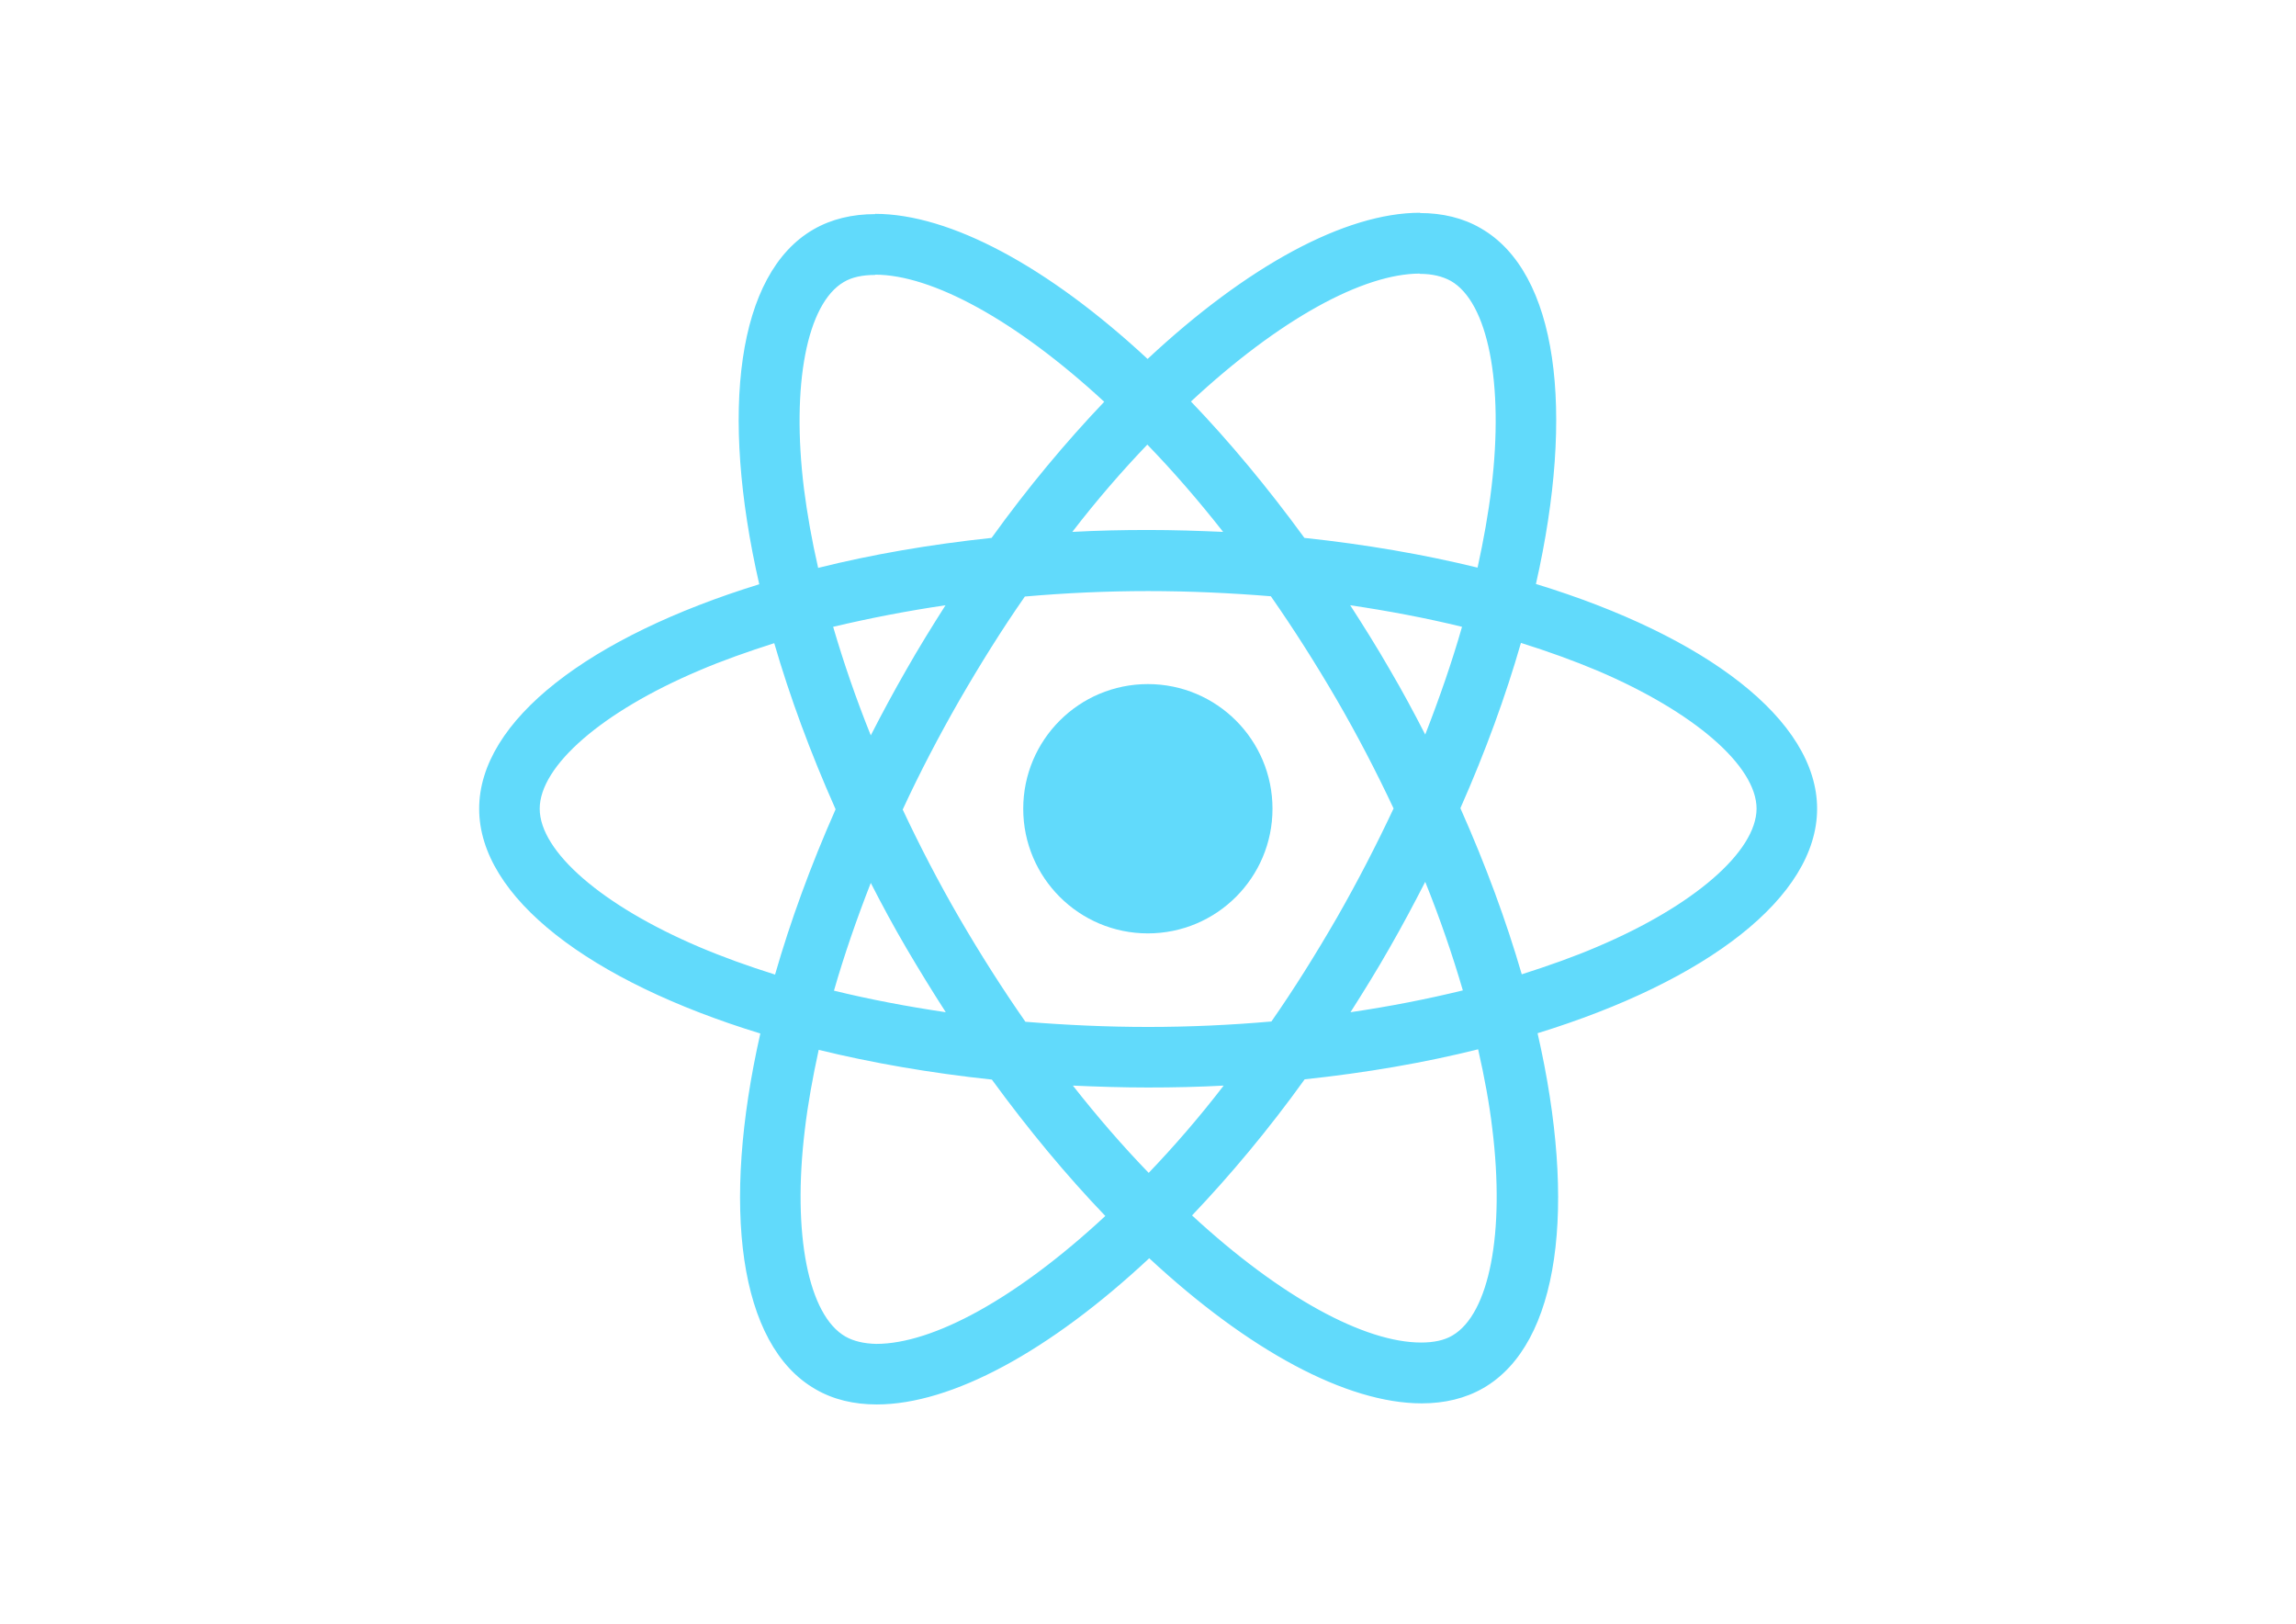
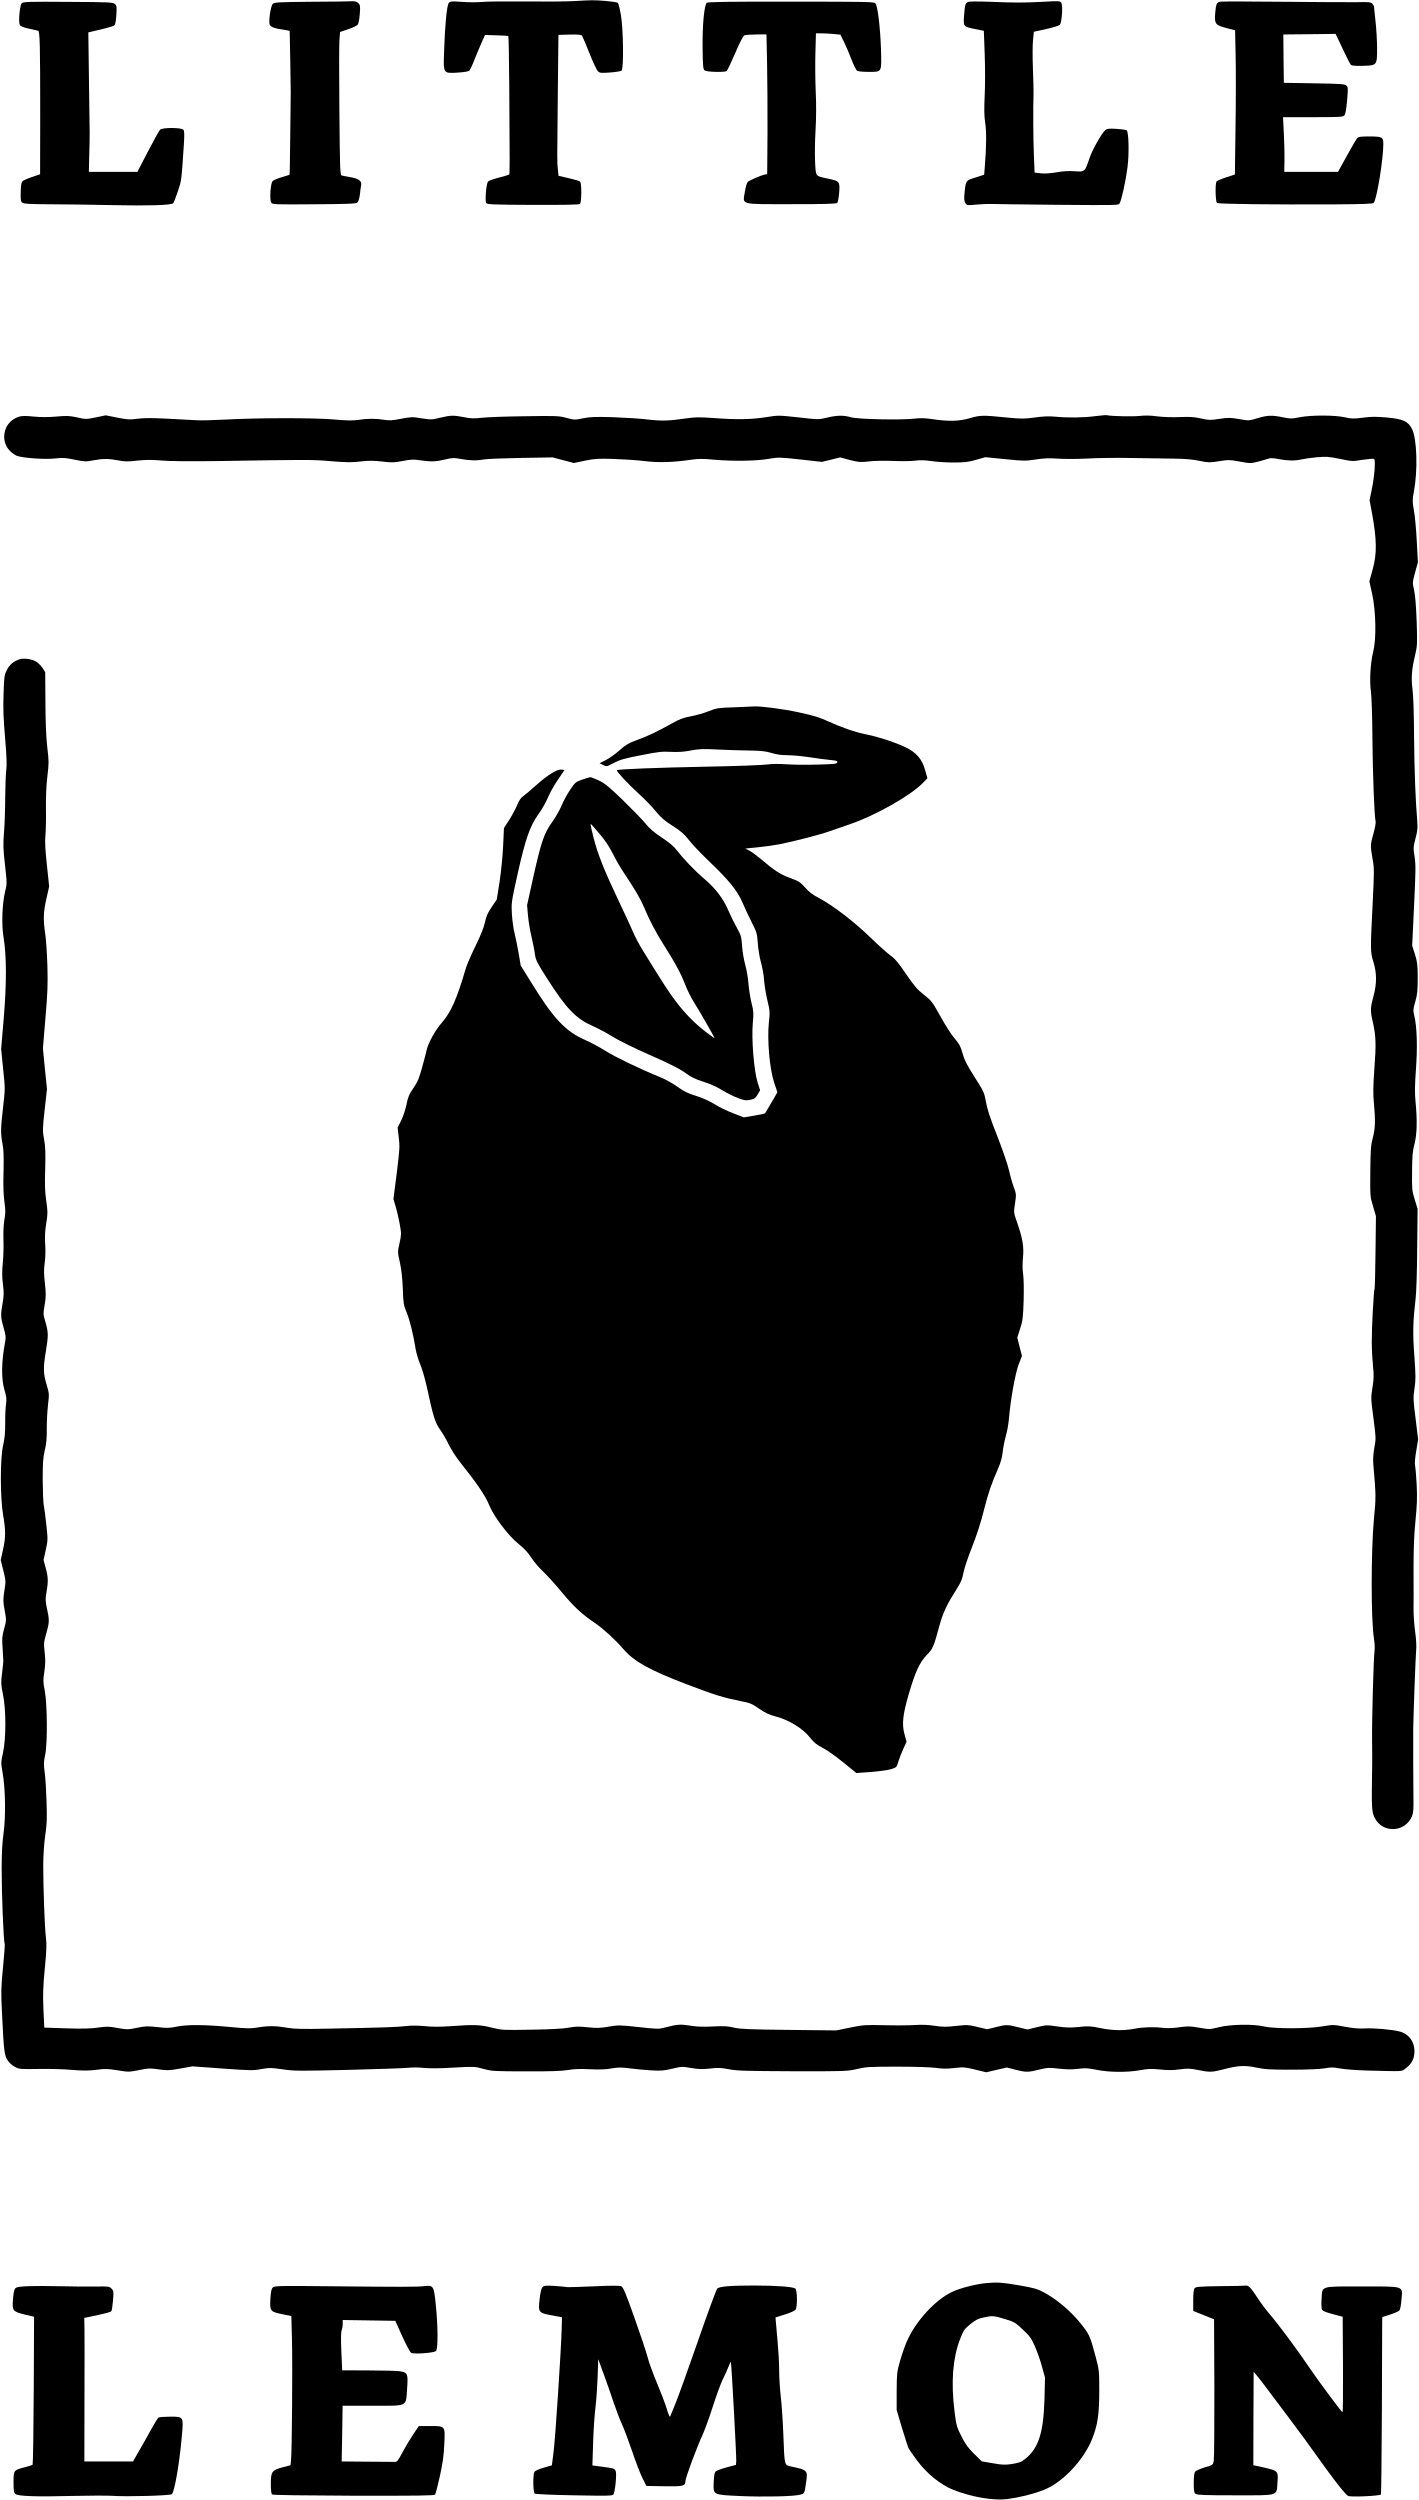
- <svg xmlns="http://www.w3.org/2000/svg" viewBox="0 0 841.9 595.3">
-   <g fill="#61DAFB">
-     <path d="M666.3 296.5c0-32.5-40.7-63.3-103.1-82.4 14.4-63.6 8-114.2-20.2-130.4-6.5-3.8-14.1-5.6-22.4-5.6v22.3c4.6 0 8.3.9 11.4 2.6 13.6 7.8 19.5 37.5 14.9 75.7-1.1 9.4-2.9 19.3-5.1 29.4-19.6-4.8-41-8.5-63.5-10.9-13.5-18.5-27.5-35.3-41.6-50 32.6-30.3 63.2-46.9 84-46.9V78c-27.5 0-63.5 19.6-99.9 53.6-36.4-33.8-72.4-53.2-99.9-53.2v22.3c20.7 0 51.4 16.5 84 46.6-14 14.7-28 31.4-41.3 49.9-22.6 2.4-44 6.1-63.6 11-2.3-10-4-19.7-5.2-29-4.7-38.2 1.1-67.9 14.6-75.8 3-1.8 6.9-2.6 11.5-2.6V78.5c-8.4 0-16 1.8-22.6 5.6-28.1 16.2-34.4 66.7-19.9 130.1-62.2 19.2-102.7 49.9-102.7 82.3 0 32.5 40.7 63.3 103.1 82.4-14.4 63.6-8 114.2 20.2 130.4 6.5 3.8 14.1 5.6 22.5 5.6 27.5 0 63.5-19.6 99.9-53.6 36.4 33.8 72.4 53.2 99.9 53.2 8.4 0 16-1.8 22.6-5.6 28.1-16.2 34.4-66.7 19.9-130.1 62-19.1 102.5-49.9 102.5-82.3zm-130.2-66.7c-3.7 12.9-8.3 26.2-13.5 39.5-4.1-8-8.4-16-13.1-24-4.6-8-9.5-15.8-14.4-23.4 14.2 2.1 27.9 4.7 41 7.9zm-45.8 106.5c-7.8 13.5-15.8 26.3-24.1 38.2-14.9 1.3-30 2-45.2 2-15.1 0-30.2-.7-45-1.9-8.3-11.9-16.4-24.6-24.2-38-7.6-13.1-14.5-26.4-20.8-39.8 6.2-13.4 13.2-26.8 20.7-39.9 7.8-13.5 15.8-26.3 24.1-38.2 14.9-1.3 30-2 45.2-2 15.1 0 30.2.7 45 1.9 8.3 11.9 16.4 24.6 24.2 38 7.6 13.1 14.5 26.4 20.8 39.8-6.3 13.4-13.2 26.8-20.7 39.9zm32.3-13c5.4 13.4 10 26.8 13.8 39.8-13.1 3.2-26.9 5.9-41.2 8 4.9-7.7 9.8-15.6 14.4-23.7 4.6-8 8.9-16.1 13-24.1zM421.2 430c-9.3-9.6-18.6-20.3-27.8-32 9 .4 18.2.7 27.5.7 9.4 0 18.7-.2 27.8-.7-9 11.7-18.3 22.4-27.5 32zm-74.4-58.9c-14.2-2.1-27.9-4.7-41-7.9 3.7-12.9 8.3-26.2 13.5-39.5 4.1 8 8.4 16 13.1 24 4.7 8 9.5 15.8 14.4 23.4zM420.7 163c9.3 9.6 18.6 20.3 27.8 32-9-.4-18.2-.7-27.5-.7-9.4 0-18.7.2-27.8.7 9-11.7 18.3-22.4 27.5-32zm-74 58.9c-4.9 7.7-9.8 15.6-14.4 23.7-4.6 8-8.9 16-13 24-5.4-13.4-10-26.8-13.8-39.8 13.1-3.1 26.9-5.8 41.2-7.9zm-90.5 125.2c-35.4-15.1-58.3-34.9-58.3-50.6 0-15.7 22.9-35.6 58.3-50.6 8.6-3.7 18-7 27.7-10.1 5.7 19.6 13.2 40 22.5 60.9-9.2 20.8-16.6 41.1-22.2 60.6-9.9-3.1-19.3-6.5-28-10.2zM310 490c-13.6-7.8-19.5-37.5-14.9-75.7 1.1-9.4 2.9-19.3 5.1-29.4 19.6 4.8 41 8.5 63.5 10.9 13.5 18.5 27.5 35.3 41.6 50-32.6 30.3-63.2 46.9-84 46.9-4.5-.1-8.3-1-11.3-2.7zm237.2-76.2c4.7 38.2-1.1 67.9-14.6 75.8-3 1.8-6.9 2.6-11.5 2.6-20.7 0-51.4-16.5-84-46.6 14-14.7 28-31.4 41.3-49.9 22.6-2.4 44-6.1 63.6-11 2.3 10.1 4.1 19.8 5.2 29.1zm38.5-66.7c-8.6 3.7-18 7-27.7 10.1-5.7-19.6-13.2-40-22.5-60.9 9.2-20.8 16.6-41.1 22.2-60.6 9.9 3.1 19.3 6.5 28.1 10.2 35.4 15.1 58.3 34.9 58.3 50.6-.1 15.7-23 35.6-58.4 50.6zM320.8 78.4z" />
-     <circle cx="420.9" cy="296.5" r="45.7" />
-     <path d="M520.5 78.1z" />
+ <svg xmlns="http://www.w3.org/2000/svg" version="1.0" width="1362pt" height="2400pt" viewBox="0 0 1362 2400" preserveAspectRatio="xMidYMid meet">
+   <g transform="translate(0,2400) scale(0.1,-0.1)" fill="#000000" stroke="none">
+     <path d="M5500 23989 c-74 -4 -283 -5 -465 -3 -181 2 -366 0 -410 -5 -43 -4 -129 -4 -190 1 -98 7 -112 6 -126 -10 -19 -20 -38 -212 -46 -475 -7 -205 -9 -202 131 -194 61 4 105 11 112 19 7 7 31 58 52 113 22 55 53 129 69 164 l29 65 110 -3 c60 -1 111 -5 114 -8 3 -2 7 -221 9 -486 5 -745 5 -836 -1 -843 -4 -3 -48 -16 -99 -29 -52 -13 -99 -31 -105 -40 -17 -22 -29 -184 -17 -204 9 -14 62 -16 449 -18 295 -1 443 2 451 9 18 14 18 202 1 216 -7 5 -57 20 -110 32 l-96 22 -7 67 c-7 79 -7 39 0 731 l6 555 108 3 c79 2 111 -1 118 -10 5 -7 38 -83 72 -170 34 -86 71 -164 82 -173 16 -16 31 -17 116 -11 54 4 103 12 110 18 22 18 17 397 -6 531 -10 60 -23 113 -29 119 -6 6 -59 14 -119 19 -119 9 -121 9 -313 -2z" />
+     <path d="M209 23969 c-19 -19 -34 -180 -19 -208 7 -13 34 -24 87 -36 43 -9 83 -18 89 -20 17 -5 20 -148 20 -794 l-1 -584 -77 -26 c-43 -14 -84 -33 -92 -41 -11 -11 -16 -41 -17 -104 -2 -77 0 -90 16 -102 15 -11 72 -14 259 -15 133 0 403 -4 601 -8 348 -8 569 -1 588 18 5 5 25 56 44 113 36 107 35 98 59 465 5 85 4 116 -6 128 -18 21 -202 22 -223 0 -9 -8 -61 -103 -117 -210 l-101 -195 -233 0 -233 0 4 168 c5 197 6 134 -3 709 l-6 462 38 9 c22 6 74 18 117 28 43 10 85 23 93 29 10 7 17 38 21 100 5 81 3 92 -14 107 -17 16 -58 18 -449 20 -381 3 -431 1 -445 -13z" />
+     <path d="M2989 23983 c-324 -3 -357 -5 -371 -21 -21 -24 -42 -176 -28 -201 11 -22 53 -36 138 -47 28 -4 52 -9 53 -13 1 -16 11 -560 10 -591 0 -19 -2 -181 -4 -360 -2 -179 -4 -348 -5 -377 l-2 -51 -75 -23 c-41 -12 -81 -29 -88 -38 -21 -23 -30 -183 -13 -207 13 -17 36 -18 412 -15 332 2 402 5 415 17 10 9 19 40 24 77 3 34 9 74 12 88 8 41 -23 65 -103 78 -38 7 -76 14 -85 17 -14 4 -16 70 -21 622 -3 339 -3 648 1 686 l6 69 79 27 c46 15 84 34 92 46 6 10 15 56 18 101 6 74 4 85 -14 103 -14 14 -31 19 -57 18 -21 -2 -198 -4 -394 -5z" />
+     <path d="M6785 23973 c-25 -24 -43 -221 -40 -432 2 -184 5 -206 21 -218 19 -14 190 -19 210 -5 6 4 43 81 82 172 45 106 77 167 89 171 10 4 61 8 114 8 l97 1 6 -282 c3 -156 5 -458 4 -671 l-3 -388 -25 -5 c-36 -8 -142 -54 -161 -70 -9 -8 -21 -48 -28 -94 -21 -130 -59 -120 449 -120 333 0 430 3 438 13 6 7 14 51 18 98 8 105 4 111 -103 133 -129 28 -120 16 -128 158 -4 68 -2 204 4 303 7 116 8 249 2 375 -5 107 -6 277 -3 378 l5 182 51 0 c28 0 81 -3 117 -6 l67 -7 35 -71 c19 -39 52 -115 72 -169 21 -55 45 -102 55 -107 10 -6 59 -10 109 -10 131 0 125 -10 118 229 -7 201 -31 398 -52 428 -12 16 -73 17 -811 17 -596 1 -801 -2 -809 -11z" />
+     <path d="M9293 23981 c-26 -12 -30 -24 -38 -131 -8 -105 -7 -107 108 -129 l82 -17 8 -222 c5 -122 5 -302 0 -399 -6 -134 -5 -199 5 -263 13 -82 12 -226 -4 -421 l-6 -76 -83 -27 c-95 -30 -93 -28 -105 -144 -6 -61 -4 -82 7 -101 15 -23 17 -24 107 -15 50 4 109 7 131 6 22 -1 309 -5 637 -8 592 -5 597 -5 607 15 19 34 59 219 75 345 17 129 12 339 -8 355 -6 5 -50 11 -99 14 -72 4 -91 2 -106 -12 -37 -33 -125 -189 -152 -270 -45 -133 -44 -132 -142 -125 -56 4 -111 1 -173 -10 -58 -10 -113 -14 -151 -10 l-61 7 -7 176 c-6 145 -8 435 -3 591 1 19 -2 123 -6 230 -4 107 -4 231 1 275 l8 80 119 26 c75 17 124 33 132 43 18 25 28 179 14 206 -12 22 -13 22 -173 13 -192 -10 -271 -10 -517 0 -112 4 -194 4 -207 -2z" />
+     <path d="M11713 23984 c-33 -8 -40 -23 -47 -110 -8 -104 0 -115 110 -144 l81 -21 5 -242 c3 -133 3 -444 -1 -692 l-6 -450 -85 -28 c-46 -15 -88 -33 -92 -40 -13 -21 -10 -193 5 -205 13 -11 530 -17 1138 -14 270 2 359 5 367 15 30 37 92 418 92 568 0 63 -12 69 -138 69 -82 0 -101 -3 -114 -17 -8 -10 -53 -87 -99 -170 l-84 -153 -258 0 -258 0 2 103 c1 56 -1 174 -6 262 l-8 160 286 0 c248 0 288 2 302 16 11 11 19 52 27 143 10 115 10 128 -6 144 -15 15 -51 18 -309 22 l-292 5 -3 232 -2 232 202 2 c112 1 225 2 252 3 l48 1 67 -142 c36 -78 72 -148 79 -155 9 -9 43 -12 115 -10 137 4 137 3 137 171 0 69 -7 185 -15 256 -8 72 -15 135 -15 142 0 6 -8 19 -17 28 -14 15 -36 17 -152 14 -75 -1 -395 1 -711 4 -316 3 -585 4 -597 1z" />
+     <path d="M10515 20005 c-115 -15 -263 -17 -385 -5 -62 6 -116 3 -197 -8 -104 -14 -126 -14 -280 1 -217 22 -243 22 -344 -8 -100 -29 -201 -32 -350 -10 -76 12 -121 13 -182 6 -130 -15 -541 -6 -607 13 -73 21 -132 20 -230 -3 -81 -20 -82 -20 -274 2 -192 21 -193 21 -312 2 -138 -22 -285 -25 -506 -8 -128 9 -175 9 -250 -2 -174 -26 -248 -28 -383 -12 -72 9 -222 18 -334 22 -168 5 -217 3 -285 -11 -79 -16 -83 -16 -157 4 -72 20 -93 21 -405 16 -181 -2 -367 -9 -414 -15 -68 -8 -101 -7 -165 6 -104 20 -126 19 -229 -5 -81 -20 -90 -20 -179 -6 -88 15 -100 14 -196 -4 -84 -17 -114 -18 -164 -10 -80 13 -161 13 -247 -1 -54 -8 -111 -7 -247 5 -196 16 -734 15 -1053 -3 -96 -5 -213 -8 -260 -5 -47 2 -173 9 -281 15 -145 7 -218 7 -280 -1 -75 -10 -95 -9 -194 11 l-110 22 -95 -20 c-94 -19 -97 -19 -180 0 -75 16 -99 17 -200 8 -80 -7 -146 -7 -218 0 -77 8 -112 7 -140 -1 -88 -29 -141 -101 -142 -193 0 -76 43 -143 115 -180 46 -23 273 -40 375 -28 73 8 99 6 187 -12 95 -20 108 -20 175 -7 92 18 154 18 245 0 60 -12 92 -12 180 -2 81 9 140 9 233 1 82 -7 270 -9 545 -5 870 14 907 14 1090 -2 146 -12 199 -12 279 -2 76 9 122 9 206 -1 94 -11 118 -10 198 6 78 15 104 16 167 6 104 -15 147 -14 238 8 71 17 85 17 150 5 85 -16 153 -18 228 -4 30 5 189 11 354 14 l300 5 102 -27 103 -27 107 23 c95 19 128 21 278 16 94 -3 224 -12 290 -20 131 -17 275 -13 445 12 78 11 118 11 225 1 178 -16 408 -13 525 8 92 16 101 16 303 -6 l207 -23 88 21 87 22 94 -25 c86 -22 101 -23 180 -14 50 7 148 8 236 5 82 -4 178 -2 213 3 43 6 88 5 150 -4 48 -8 145 -14 215 -14 108 0 142 4 218 26 l89 25 190 -19 c179 -18 196 -18 293 -3 78 12 128 14 212 8 61 -4 189 -4 285 1 96 6 290 8 430 5 140 -2 323 -5 405 -6 102 -1 179 -8 240 -21 85 -18 96 -18 186 -4 90 15 103 15 200 -3 102 -19 105 -19 179 0 42 11 86 24 100 29 15 6 49 4 94 -5 86 -17 156 -18 216 -4 25 6 91 15 148 21 93 8 115 7 224 -15 118 -25 123 -25 219 -9 54 8 104 12 110 8 16 -10 5 -162 -22 -293 l-21 -103 21 -112 c49 -265 51 -398 9 -551 l-32 -116 27 -122 c36 -168 41 -430 10 -552 -27 -103 -37 -287 -22 -385 6 -42 13 -232 14 -435 3 -357 19 -770 31 -812 3 -12 -6 -61 -20 -112 -31 -106 -31 -125 -9 -249 16 -88 16 -115 0 -435 -22 -441 -22 -455 8 -552 33 -108 33 -209 0 -330 -30 -108 -31 -139 -6 -247 30 -131 33 -216 15 -447 -12 -171 -13 -238 -5 -326 16 -164 14 -246 -10 -338 -19 -71 -22 -114 -24 -322 -2 -237 -2 -241 26 -335 l28 -95 -4 -340 c-2 -187 -6 -347 -9 -355 -9 -27 -28 -381 -27 -515 0 -71 6 -176 12 -232 9 -84 8 -119 -5 -202 -16 -97 -16 -105 9 -295 25 -191 25 -198 9 -283 -11 -61 -14 -111 -10 -163 26 -301 26 -312 6 -520 -29 -314 -29 -972 0 -1149 6 -40 9 -92 6 -115 -10 -65 -27 -695 -24 -871 1 -88 2 -187 1 -220 -7 -420 -5 -453 21 -510 72 -157 294 -151 361 9 13 32 16 68 14 175 -2 118 -3 571 -2 671 3 159 23 698 28 745 4 38 1 104 -9 176 -9 64 -16 161 -16 215 1 54 1 227 0 384 0 211 5 335 19 475 15 154 17 220 11 345 -5 86 -12 168 -16 184 -4 15 1 76 12 138 l18 110 -24 197 c-24 184 -24 202 -11 291 13 83 12 121 -1 310 -17 221 -14 333 12 555 7 55 14 271 15 480 l4 380 -28 90 c-26 85 -27 100 -25 270 1 147 5 195 23 262 24 93 28 229 10 407 -8 87 -7 155 4 311 16 214 10 408 -16 515 -12 50 -12 61 10 135 19 66 23 104 23 224 0 127 -3 153 -26 228 l-27 84 18 384 c16 332 17 396 5 471 -13 83 -13 92 9 176 19 71 22 103 17 161 -17 199 -28 478 -31 812 -1 222 -7 406 -15 459 -14 104 -8 192 25 326 21 91 22 105 15 325 -6 153 -14 254 -25 301 -16 70 -16 72 10 168 l27 98 -11 205 c-6 113 -18 246 -28 296 -15 84 -15 97 0 176 39 204 30 508 -17 601 -37 75 -86 98 -242 112 -105 9 -150 9 -231 -2 -88 -11 -108 -11 -173 4 -97 22 -326 22 -436 0 -74 -15 -87 -15 -158 0 -106 22 -148 20 -245 -9 -83 -25 -84 -25 -176 -8 -83 14 -102 15 -188 2 -88 -14 -101 -13 -179 4 -66 15 -108 17 -203 13 -71 -3 -159 0 -215 7 -64 9 -119 10 -170 4 -64 -7 -276 -3 -313 7 -7 2 -57 -2 -112 -9z" />
+     <path d="M188 17671 c-58 -19 -97 -52 -123 -105 -24 -48 -26 -66 -31 -232 -5 -137 -1 -235 15 -419 15 -181 18 -257 11 -310 -5 -38 -9 -155 -10 -260 0 -104 -5 -253 -11 -330 -10 -123 -9 -162 9 -319 20 -178 20 -180 0 -260 -27 -116 -34 -307 -15 -426 31 -184 31 -452 3 -783 l-25 -298 19 -190 c20 -190 20 -192 0 -365 -24 -207 -25 -255 -6 -354 11 -56 13 -124 10 -265 -4 -131 -1 -221 8 -290 12 -84 12 -112 0 -175 -8 -46 -11 -119 -9 -190 3 -63 0 -164 -6 -223 -8 -80 -8 -133 1 -205 10 -81 10 -111 -3 -182 -20 -113 -19 -140 10 -238 21 -71 23 -91 14 -135 -36 -191 -38 -354 -6 -461 19 -65 22 -87 15 -135 -5 -31 -9 -113 -8 -183 0 -93 -5 -149 -20 -213 -29 -124 -29 -500 0 -670 26 -149 25 -217 -2 -336 l-21 -96 25 -100 c24 -98 25 -102 10 -194 -13 -86 -13 -102 3 -189 17 -94 17 -96 -5 -175 -20 -71 -22 -93 -15 -190 4 -60 7 -114 7 -120 1 -5 -5 -57 -12 -115 -12 -97 -11 -112 9 -209 30 -147 30 -419 0 -556 -20 -93 -21 -98 -4 -193 27 -155 31 -414 10 -574 -13 -91 -19 -200 -19 -343 -1 -228 18 -707 29 -724 3 -6 -4 -109 -16 -228 -20 -204 -20 -234 -9 -458 17 -346 22 -388 54 -435 14 -22 45 -50 69 -62 40 -22 51 -23 225 -20 101 2 247 -2 324 -9 110 -9 162 -8 235 1 82 11 108 10 201 -5 105 -17 109 -17 207 2 91 19 108 19 190 7 82 -12 100 -11 206 8 l117 21 288 -21 c267 -19 295 -20 374 -5 78 14 95 13 205 -3 111 -16 157 -16 625 -5 278 7 537 16 575 20 39 5 108 4 155 -1 55 -6 155 -5 285 3 197 11 201 11 285 -12 81 -22 101 -24 410 -24 234 -1 347 3 405 13 56 10 118 12 210 7 92 -4 152 -2 206 8 62 11 93 11 165 2 49 -7 142 -16 206 -20 103 -6 129 -4 210 15 90 22 96 22 184 7 72 -12 108 -13 180 -5 74 9 104 8 182 -7 80 -15 164 -17 615 -19 509 -1 524 0 617 22 86 20 118 22 384 22 171 0 324 -5 372 -12 61 -9 106 -9 176 -1 87 10 100 9 199 -15 l107 -26 98 23 99 23 82 -21 c102 -26 123 -26 230 1 80 20 94 20 187 9 72 -8 125 -9 184 -2 71 9 98 7 179 -9 119 -25 294 -26 418 -4 74 14 107 15 190 7 73 -8 125 -8 190 1 78 10 102 9 175 -6 113 -23 136 -22 244 6 139 37 208 41 318 17 79 -17 130 -20 336 -20 153 0 271 5 318 13 62 11 85 11 146 -1 40 -8 156 -17 258 -20 367 -9 332 -11 373 19 57 44 80 85 85 148 7 103 -49 184 -143 208 -74 19 -250 34 -330 29 -57 -3 -113 1 -193 16 -110 21 -115 21 -215 4 -140 -24 -467 -24 -564 -1 -102 25 -321 21 -435 -8 -86 -21 -88 -21 -185 -4 -87 15 -109 16 -193 4 -54 -8 -117 -10 -145 -7 -86 12 -197 10 -278 -6 -109 -21 -216 -19 -337 6 -92 19 -115 20 -204 10 -82 -8 -121 -7 -205 5 -102 15 -107 15 -196 -7 l-92 -22 -86 21 c-106 27 -119 27 -219 1 l-81 -20 -92 22 c-88 21 -99 22 -207 10 -94 -11 -128 -10 -203 1 -62 10 -121 12 -190 8 -55 -4 -188 -5 -295 -2 -184 4 -202 3 -329 -23 l-133 -27 -457 5 c-381 4 -467 8 -526 22 -56 14 -95 16 -200 11 -94 -5 -156 -3 -220 8 -94 15 -123 13 -245 -19 -56 -15 -73 -14 -250 5 -181 20 -193 20 -287 4 -82 -14 -114 -15 -199 -6 -84 9 -116 9 -180 -3 -52 -10 -170 -17 -362 -20 -278 -5 -286 -4 -382 20 -111 28 -168 30 -389 14 -104 -7 -180 -8 -252 0 -67 6 -131 7 -179 1 -77 -10 -214 -15 -750 -25 -253 -5 -321 -4 -395 9 -107 19 -185 19 -283 2 -62 -11 -99 -11 -265 5 -243 23 -411 24 -513 3 -67 -14 -93 -15 -183 -4 -95 10 -116 10 -196 -7 -86 -18 -94 -18 -185 -2 -85 16 -105 16 -190 4 -70 -10 -150 -12 -305 -7 l-210 7 -8 175 c-6 145 -4 212 13 392 17 174 19 233 11 295 -12 93 -26 475 -26 698 1 102 8 205 19 285 16 103 18 159 13 321 -3 107 -11 235 -18 285 -10 77 -10 100 4 164 24 108 21 487 -3 618 -17 85 -17 103 -4 185 10 72 11 112 3 184 -10 86 -9 96 15 181 31 107 31 130 7 240 -16 73 -16 91 -5 155 18 102 17 146 -7 234 l-21 77 21 95 c21 94 21 100 6 241 -8 80 -20 165 -25 190 -5 25 -9 134 -10 242 0 164 3 212 20 285 16 65 20 118 19 209 0 68 5 170 12 228 12 104 12 107 -14 195 -32 107 -33 158 -7 316 25 154 25 184 -3 281 -23 78 -23 82 -8 170 13 77 13 107 2 205 -10 88 -11 132 -2 194 7 46 9 121 5 180 -5 71 -2 129 10 202 15 93 15 110 0 215 -13 88 -15 156 -10 308 4 155 2 212 -11 283 -15 83 -15 97 6 285 l22 197 -20 195 -19 195 24 290 c21 244 24 324 19 505 -4 118 -13 257 -21 307 -20 133 -18 208 12 338 l26 115 -22 206 c-16 152 -20 226 -14 283 4 42 7 157 5 256 -1 119 3 225 14 314 15 124 15 143 -1 275 -11 97 -17 231 -18 433 l-2 291 -26 40 c-15 22 -42 49 -62 61 -39 24 -117 35 -158 22z" />
+     <path d="M7050 17210 c-157 -5 -169 -7 -245 -37 -44 -18 -120 -40 -170 -49 -73 -13 -108 -26 -185 -69 -149 -83 -233 -123 -337 -160 -81 -30 -107 -45 -167 -99 -39 -35 -98 -77 -131 -93 l-59 -30 33 -17 c33 -17 33 -17 104 20 59 31 103 43 261 74 166 33 204 37 288 32 70 -3 122 0 188 13 78 15 116 17 253 10 89 -5 227 -9 307 -10 116 -2 159 -6 215 -23 48 -15 96 -22 155 -22 47 0 144 -9 215 -20 72 -11 161 -23 198 -26 56 -5 68 -9 65 -22 -3 -15 -26 -18 -188 -22 -102 -3 -237 -2 -301 3 -75 5 -141 4 -185 -2 -38 -6 -298 -16 -579 -21 -472 -9 -852 -24 -863 -34 -8 -9 112 -137 210 -226 54 -48 127 -123 162 -167 51 -62 85 -92 163 -141 80 -51 110 -77 161 -142 35 -44 126 -139 203 -212 172 -164 258 -270 303 -374 18 -44 58 -128 88 -189 53 -104 56 -115 63 -210 3 -55 17 -137 30 -183 13 -45 27 -122 30 -170 3 -48 18 -136 32 -196 25 -103 25 -114 14 -215 -17 -161 7 -440 50 -571 l32 -96 -58 -100 c-32 -54 -60 -101 -61 -103 -2 -2 -48 -12 -103 -21 l-100 -17 -101 39 c-55 21 -137 60 -180 88 -51 31 -117 60 -179 80 -76 23 -115 42 -177 87 -43 31 -115 71 -159 89 -191 77 -447 200 -533 256 -52 33 -140 80 -196 105 -183 79 -303 205 -506 535 l-111 178 -20 118 c-11 64 -29 151 -39 192 -11 42 -22 125 -26 185 -6 108 -5 114 55 385 75 337 119 462 201 575 32 44 73 116 91 160 18 44 61 121 96 171 l62 92 -28 4 c-41 6 -135 -52 -246 -152 -49 -44 -104 -91 -122 -103 -22 -15 -41 -42 -59 -87 -15 -36 -49 -100 -76 -142 l-50 -77 -8 -173 c-4 -96 -20 -248 -34 -343 l-27 -170 -48 -71 c-38 -55 -53 -88 -66 -150 -12 -53 -42 -128 -92 -229 -40 -82 -83 -181 -94 -220 -82 -282 -141 -415 -229 -515 -60 -67 -132 -198 -144 -260 -4 -19 -23 -93 -43 -165 -30 -108 -44 -142 -84 -200 -41 -59 -52 -84 -67 -160 -11 -51 -33 -118 -52 -155 l-33 -65 11 -93 c11 -85 9 -114 -19 -343 l-32 -250 22 -74 c25 -87 51 -218 51 -260 0 -16 -7 -62 -17 -102 -16 -70 -16 -75 6 -173 15 -69 24 -149 28 -253 5 -139 8 -158 35 -222 30 -70 66 -215 88 -355 7 -41 27 -108 45 -150 18 -41 47 -143 65 -225 58 -271 77 -333 125 -400 24 -33 62 -98 84 -145 23 -46 72 -123 110 -170 154 -192 241 -320 275 -404 46 -115 188 -303 288 -381 50 -40 86 -78 118 -128 26 -40 76 -99 112 -132 36 -33 117 -123 181 -200 116 -140 194 -212 317 -295 79 -53 197 -161 276 -253 102 -118 251 -201 613 -339 256 -98 351 -127 509 -158 93 -18 110 -25 180 -74 60 -41 96 -58 162 -75 123 -32 256 -114 323 -198 39 -51 64 -71 121 -100 39 -20 129 -83 199 -140 l128 -104 140 10 c77 6 164 18 193 27 52 16 54 18 70 73 10 31 31 86 48 123 l31 67 -20 73 c-26 97 -17 184 41 385 62 212 105 305 171 373 60 61 69 81 121 275 36 133 73 211 172 367 38 60 51 92 61 150 8 40 44 150 82 245 44 111 85 236 113 350 45 176 71 252 139 408 23 53 37 104 42 150 4 39 17 108 30 156 14 47 27 123 31 170 13 168 61 440 94 523 l31 79 -23 88 -22 88 27 85 c25 76 28 104 34 268 3 108 1 213 -5 256 -7 48 -7 104 -1 163 10 100 -5 188 -61 345 -28 81 -29 83 -16 170 13 88 13 90 -14 164 -15 41 -35 113 -45 160 -10 47 -60 192 -111 323 -68 171 -98 263 -109 330 -16 89 -20 97 -110 239 -75 118 -98 164 -115 227 -18 66 -30 89 -76 142 -30 35 -91 131 -136 212 -79 142 -87 152 -159 208 -63 49 -90 81 -170 197 -74 109 -106 148 -149 178 -30 22 -118 100 -195 175 -154 150 -362 309 -493 378 -60 30 -95 58 -133 101 -47 52 -61 61 -140 90 -94 33 -161 77 -277 177 -41 35 -92 73 -115 85 l-42 22 120 12 c66 7 157 19 202 28 127 24 394 93 475 122 40 14 130 45 200 69 254 86 592 278 712 403 l39 41 -21 75 c-29 109 -88 176 -197 226 -107 49 -248 95 -370 120 -115 24 -228 63 -369 127 -77 36 -137 54 -280 85 -159 34 -372 61 -431 56 -11 -1 -94 -5 -185 -8z" />
+     <path d="M5590 16516 c-62 -21 -68 -26 -116 -97 -28 -41 -65 -109 -82 -151 -18 -43 -59 -115 -92 -161 -78 -109 -104 -187 -180 -525 l-60 -272 9 -103 c5 -56 21 -149 35 -207 14 -58 28 -131 32 -163 6 -51 19 -77 106 -215 196 -308 285 -401 455 -475 54 -24 137 -69 186 -100 53 -34 193 -103 355 -175 195 -86 287 -132 340 -171 57 -42 97 -61 175 -86 65 -20 131 -50 182 -82 44 -27 112 -61 151 -75 61 -23 77 -25 117 -16 39 8 50 16 70 50 l24 41 -24 76 c-35 107 -60 423 -46 570 9 95 8 113 -13 195 -12 50 -25 134 -29 186 -4 52 -18 133 -31 179 -13 47 -27 128 -30 180 -6 89 -10 102 -51 176 -25 44 -62 120 -83 169 -46 109 -124 211 -229 299 -90 77 -197 188 -261 271 -33 43 -73 77 -146 125 -75 49 -116 84 -158 136 -32 39 -131 140 -220 227 -136 131 -173 161 -231 187 -37 17 -73 31 -79 30 -6 0 -40 -11 -76 -23z m169 -525 c47 -54 90 -119 123 -184 27 -56 76 -140 108 -187 110 -165 160 -251 196 -337 44 -109 120 -252 189 -359 96 -149 162 -269 200 -370 21 -54 58 -130 83 -169 47 -73 202 -343 202 -351 0 -3 -37 24 -82 58 -107 82 -202 178 -292 297 -65 86 -116 164 -317 490 -32 52 -73 129 -90 170 -17 42 -80 177 -139 301 -135 283 -202 451 -240 601 -17 65 -30 123 -30 130 0 15 -3 18 89 -90z" />
+     <path d="M9475 2083 c-103 -9 -252 -47 -332 -84 -164 -75 -358 -288 -440 -483 -19 -45 -48 -128 -64 -186 -28 -99 -30 -116 -31 -286 l0 -180 52 -175 c29 -96 57 -183 63 -194 5 -10 41 -61 78 -112 97 -131 228 -237 352 -286 176 -69 385 -105 518 -88 121 16 251 49 350 88 180 71 380 283 463 488 53 132 69 236 69 465 0 192 -1 197 -36 330 -53 198 -59 211 -147 320 -92 114 -222 224 -343 290 -71 38 -96 45 -245 71 -157 27 -209 31 -307 22z m182 -349 c79 -24 93 -32 162 -98 65 -60 82 -84 114 -156 21 -47 52 -134 69 -195 l30 -110 -5 -205 c-10 -346 -63 -495 -216 -598 -13 -9 -58 -21 -100 -27 -64 -9 -93 -8 -181 8 l-105 18 -73 72 c-58 57 -84 92 -122 168 -45 89 -50 104 -66 235 -36 282 -18 517 53 699 32 83 40 95 97 142 51 42 74 54 132 66 80 18 95 17 211 -19z" />
+     <path d="M280 2053 c-84 -3 -119 -8 -131 -19 -12 -11 -19 -40 -24 -105 -9 -113 -4 -120 114 -149 l88 -21 -3 -706 c-2 -388 -7 -710 -11 -714 -4 -4 -37 -15 -73 -24 -109 -28 -110 -29 -110 -144 0 -81 3 -101 18 -113 25 -22 200 -28 547 -19 160 4 333 4 385 1 138 -10 556 2 570 16 26 26 72 291 95 549 18 199 20 195 -113 195 -53 0 -103 -4 -110 -9 -8 -5 -42 -60 -76 -122 -34 -63 -86 -156 -116 -206 l-53 -93 -233 0 -234 0 0 48 c0 26 0 288 1 582 1 294 1 583 0 642 l-2 106 53 11 c156 33 198 44 207 54 5 7 12 53 16 103 7 86 6 93 -15 114 -20 20 -29 22 -148 19 -70 -1 -217 0 -327 3 -110 3 -252 3 -315 1z" />
+     <path d="M2620 2041 c-14 -12 -19 -36 -24 -107 -7 -120 -3 -126 112 -150 l89 -18 6 -229 c6 -244 0 -1068 -9 -1153 l-5 -50 -72 -19 c-106 -28 -117 -42 -117 -158 0 -64 4 -98 13 -104 7 -6 311 -10 783 -12 620 -1 773 1 781 11 5 7 26 87 46 178 27 123 38 201 42 303 9 181 12 177 -136 177 l-108 0 -52 -77 c-28 -42 -75 -119 -103 -172 -46 -86 -54 -96 -79 -95 -15 0 -135 1 -267 2 l-240 2 5 267 4 268 285 0 c349 0 321 -13 334 160 11 148 6 159 -70 171 -29 4 -165 8 -303 8 l-250 1 -8 180 c-5 118 -4 188 3 203 5 13 10 40 10 62 l0 38 253 -4 252 -4 66 -147 c37 -81 75 -153 86 -160 23 -15 216 -2 238 17 21 17 20 236 -1 440 -18 187 -23 194 -113 183 -68 -8 -224 -8 -909 -1 -471 5 -525 4 -542 -11z" />
+     <path d="M5207 2042 c-11 -12 -20 -51 -27 -116 -14 -126 -11 -130 121 -154 l94 -18 -3 -114 c-6 -212 -61 -1054 -78 -1181 l-16 -126 -79 -23 c-49 -14 -83 -30 -89 -41 -15 -27 -13 -194 3 -207 7 -6 156 -13 377 -17 315 -6 367 -5 378 7 17 21 35 204 22 228 -12 23 -21 25 -134 40 l-89 12 7 222 c4 121 14 271 22 331 8 61 17 190 21 289 l6 178 58 -158 c32 -88 73 -206 92 -264 19 -58 53 -148 77 -200 23 -52 68 -172 100 -266 31 -94 75 -207 96 -250 l39 -79 172 -3 c184 -3 203 2 203 50 0 29 110 326 161 435 22 48 68 173 101 277 33 104 77 224 97 265 21 42 46 97 56 124 10 26 19 46 21 44 6 -5 55 -917 52 -955 l-3 -35 -90 -24 c-49 -13 -97 -31 -105 -39 -10 -10 -16 -41 -18 -97 -6 -131 -14 -126 253 -139 231 -10 514 -4 577 13 42 11 42 13 57 122 16 112 13 115 -141 148 -70 15 -66 0 -78 309 -5 129 -16 294 -25 365 -8 72 -15 184 -15 250 0 66 -7 190 -15 275 -7 85 -15 173 -17 194 l-3 39 90 28 c49 15 95 36 102 45 19 26 18 188 -2 204 -21 17 -183 29 -400 29 -226 0 -329 -9 -350 -30 -8 -8 -92 -235 -185 -504 -94 -270 -190 -537 -214 -595 -24 -58 -47 -114 -51 -125 -5 -15 -14 4 -34 70 -15 50 -57 160 -93 245 -36 85 -78 199 -92 254 -14 54 -72 227 -128 383 -81 229 -106 287 -124 295 -14 7 -102 7 -268 -1 -135 -6 -251 -9 -258 -7 -7 3 -58 7 -114 11 -89 5 -102 4 -117 -13z" />
+     <path d="M11714 2053 c-200 -3 -234 -6 -245 -20 -10 -11 -14 -47 -14 -117 l0 -101 100 -40 100 -40 3 -660 c1 -363 -2 -678 -6 -699 -7 -39 -8 -40 -87 -63 -44 -14 -86 -32 -92 -41 -8 -10 -13 -49 -13 -108 0 -73 3 -94 17 -105 13 -11 86 -14 379 -14 431 0 398 -10 408 126 8 107 5 110 -131 141 l-101 22 1 449 2 449 28 -34 c16 -18 76 -96 133 -173 58 -77 140 -187 184 -245 81 -107 184 -247 343 -470 114 -158 195 -258 219 -271 24 -13 306 0 315 14 3 6 7 368 9 806 1 438 3 819 3 847 l1 50 75 24 c41 13 81 31 89 39 8 9 16 53 20 103 11 137 38 128 -379 128 -408 0 -379 9 -388 -121 -3 -46 -1 -91 4 -101 9 -16 41 -28 157 -58 l42 -11 0 -61 c0 -34 1 -240 3 -460 1 -219 -1 -397 -5 -396 -12 5 -250 326 -328 443 -101 151 -290 405 -367 494 -35 40 -93 117 -127 171 -60 91 -82 113 -109 108 -7 -2 -116 -4 -243 -5z" />
  </g>
</svg>
